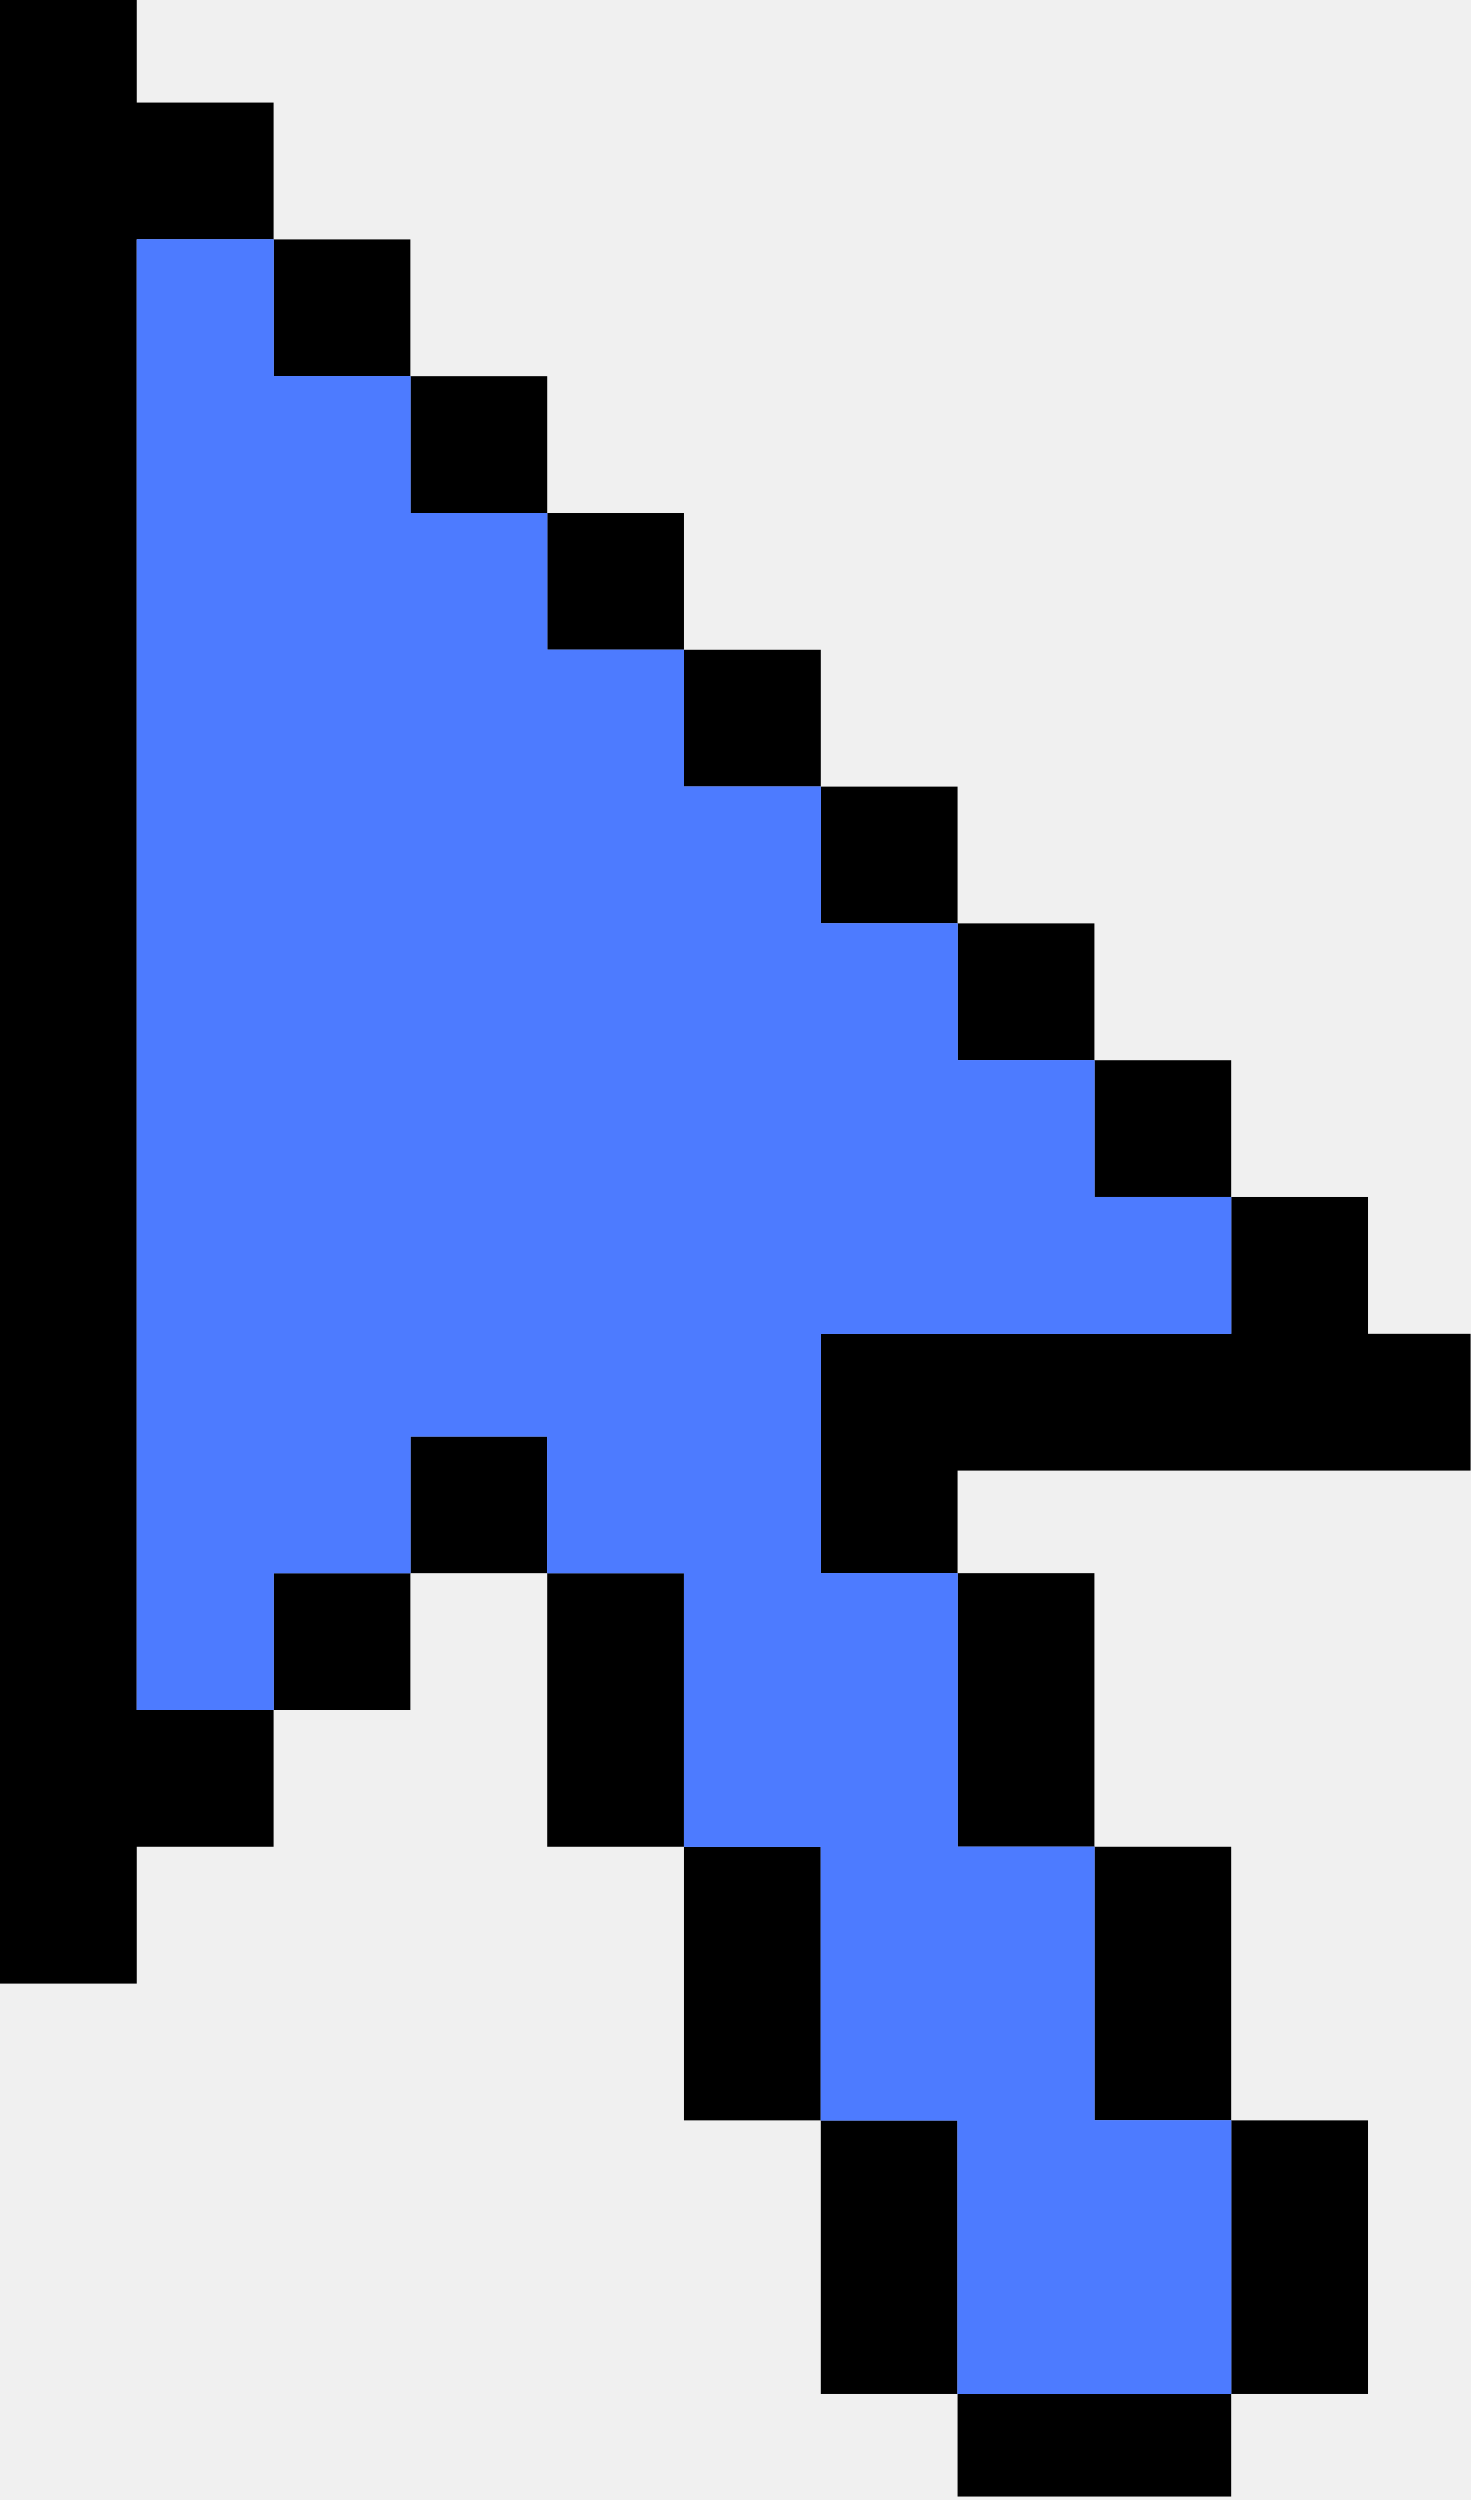
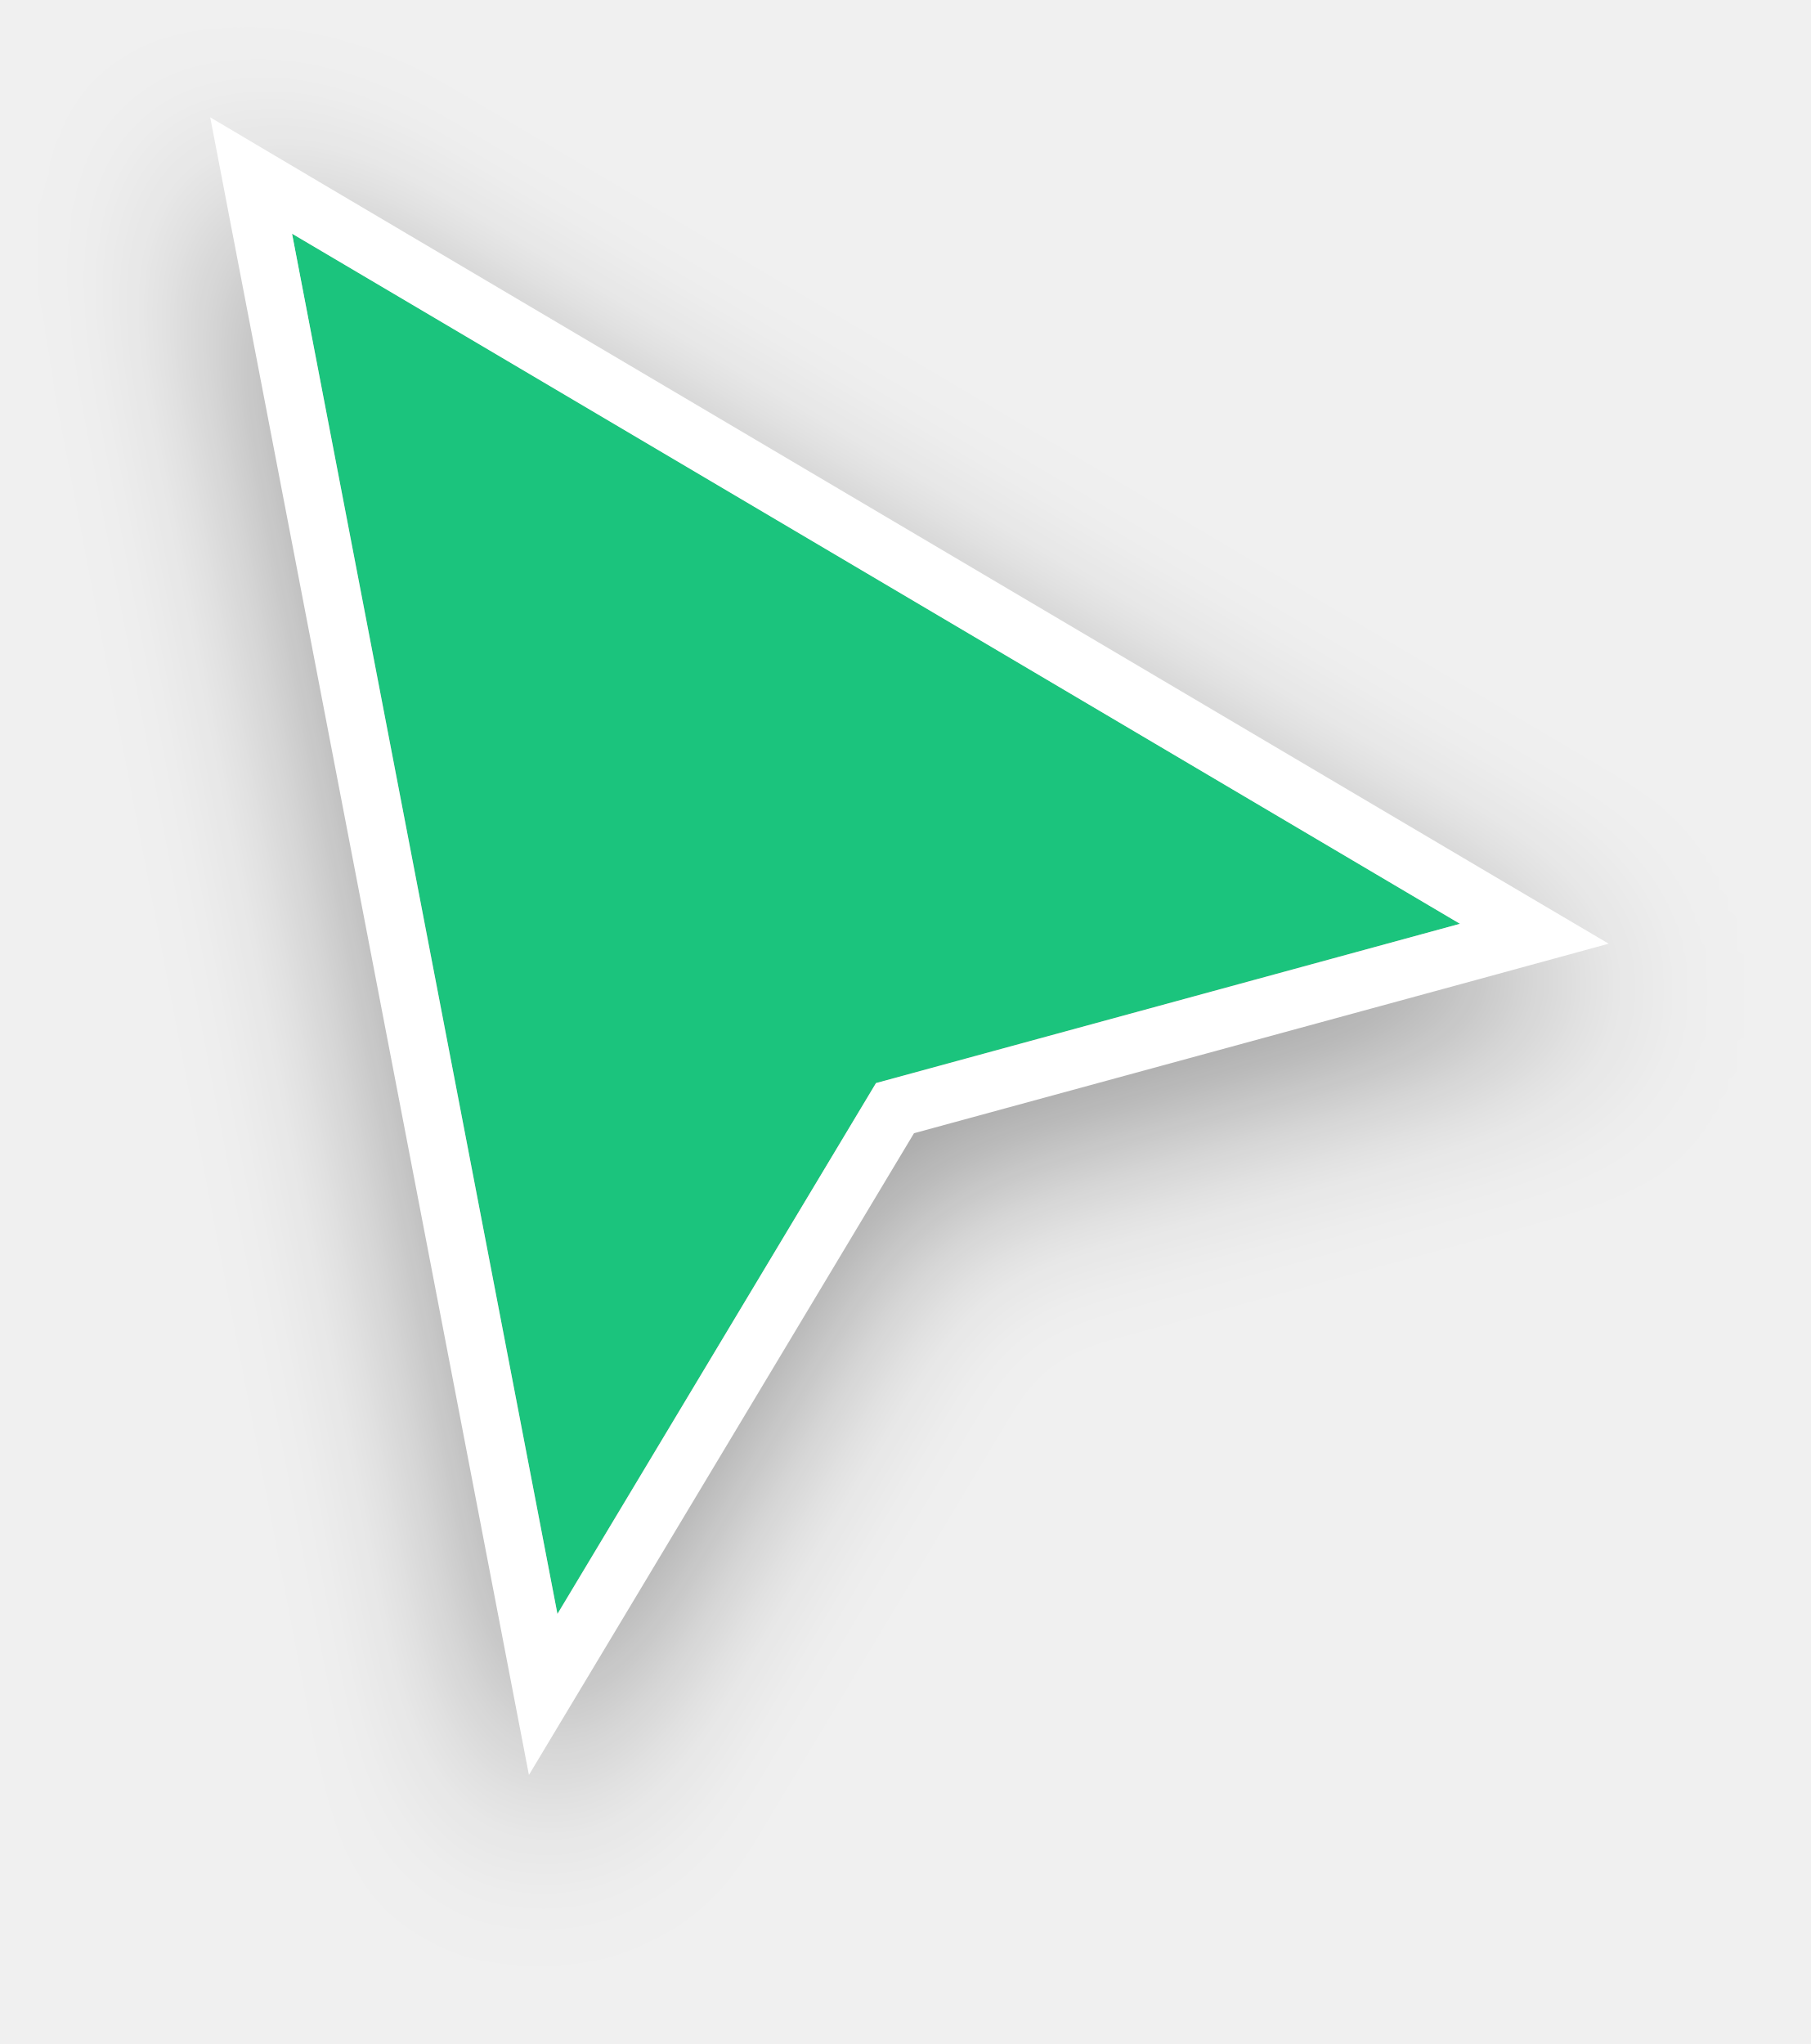
- <svg xmlns="http://www.w3.org/2000/svg" width="20" height="34" viewBox="0 0 20 34" fill="none">
-   <path fill-rule="evenodd" clip-rule="evenodd" d="M1.86 0H0V26.977H1.86V25.116H3.721V23.256H5.581V21.395H7.442V25.116H9.302V28.837H11.163V32.558H13.023V33.953H16.744V32.558H18.605V28.837H16.744V25.116H14.884V21.395H13.023V20H20V18.14H18.605V16.279H16.744V14.419H14.884V12.558H13.023V10.698H11.163V8.837H9.302V6.977H7.442V5.116H5.581V3.256H3.721V1.395H1.86V0ZM3.721 3.256V5.116H5.581V6.977H7.442V8.837H9.302V10.698H11.163V12.558H13.023V14.419H14.884V16.279H16.744V18.14H11.163V21.395H13.023V25.116H14.884V28.837H16.744V32.558H13.023V28.837H11.163V25.116H9.302V21.395H7.442V19.535H5.581V21.395H3.721V23.256H1.86V3.256H3.721Z" fill="black" />
-   <path fill-rule="evenodd" clip-rule="evenodd" d="M3.721 3.256V5.116H5.582V6.977H7.442V8.837H9.302V10.698H11.163V12.558H13.023V14.419H14.884V16.279H16.744V18.14H11.163V21.395H13.023V25.116H14.884V28.837H16.744V32.558H13.023V28.837H11.163V25.116H9.302V21.395H7.442V19.535H5.582V21.395H3.721V23.256H1.861V3.256H3.721Z" fill="#4D7BFF" />
-   <path d="M3.721 5.116V3.256H1.861V23.256H3.721V21.395H5.582V19.535H7.442V21.395H9.302V25.116H11.163V28.837H13.023V32.558H16.744V28.837H14.884V25.116H13.023V21.395H11.163V18.14H16.744V16.279H14.884V14.419H13.023V12.558H11.163V10.698H9.302V8.837H7.442V6.977H5.582V5.116H3.721Z" fill="#4D7BFF" />
+ <svg xmlns="http://www.w3.org/2000/svg" width="31" height="35" viewBox="0 0 31 35" fill="none">
+   <g filter="url(#filter0_d_210_6620)">
+     <path d="M9.545 27.636L5 4L25 15.818L15 18.546L9.545 27.636Z" fill="#1BC47D" />
+     <path d="M9.054 27.731L9.301 29.015L9.974 27.894L15.325 18.975L25.132 16.301L26.273 15.989L25.254 15.388L5.254 3.57L4.3 3.005L4.509 4.094L9.054 27.731Z" stroke="white" stroke-linecap="square" />
+   </g>
+   <defs>
+     <filter id="filter0_d_210_6620" x="0.599" y="0.011" width="29.946" height="34.383" filterUnits="userSpaceOnUse" color-interpolation-filters="sRGB">
+       <feFlood flood-opacity="0" result="BackgroundImageFix" />
+       <feColorMatrix in="SourceAlpha" type="matrix" values="0 0 0 0 0 0 0 0 0 0 0 0 0 0 0 0 0 0 127 0" result="hardAlpha" />
+       <feOffset dy="1" />
+       <feGaussianBlur stdDeviation="1.5" />
+       <feColorMatrix type="matrix" values="0 0 0 0 0 0 0 0 0 0 0 0 0 0 0 0 0 0 0.35 0" />
+       <feBlend mode="normal" in2="BackgroundImageFix" result="effect1_dropShadow_210_6620" />
+       <feBlend mode="normal" in="SourceGraphic" in2="effect1_dropShadow_210_6620" result="shape" />
+     </filter>
+   </defs>
</svg>
